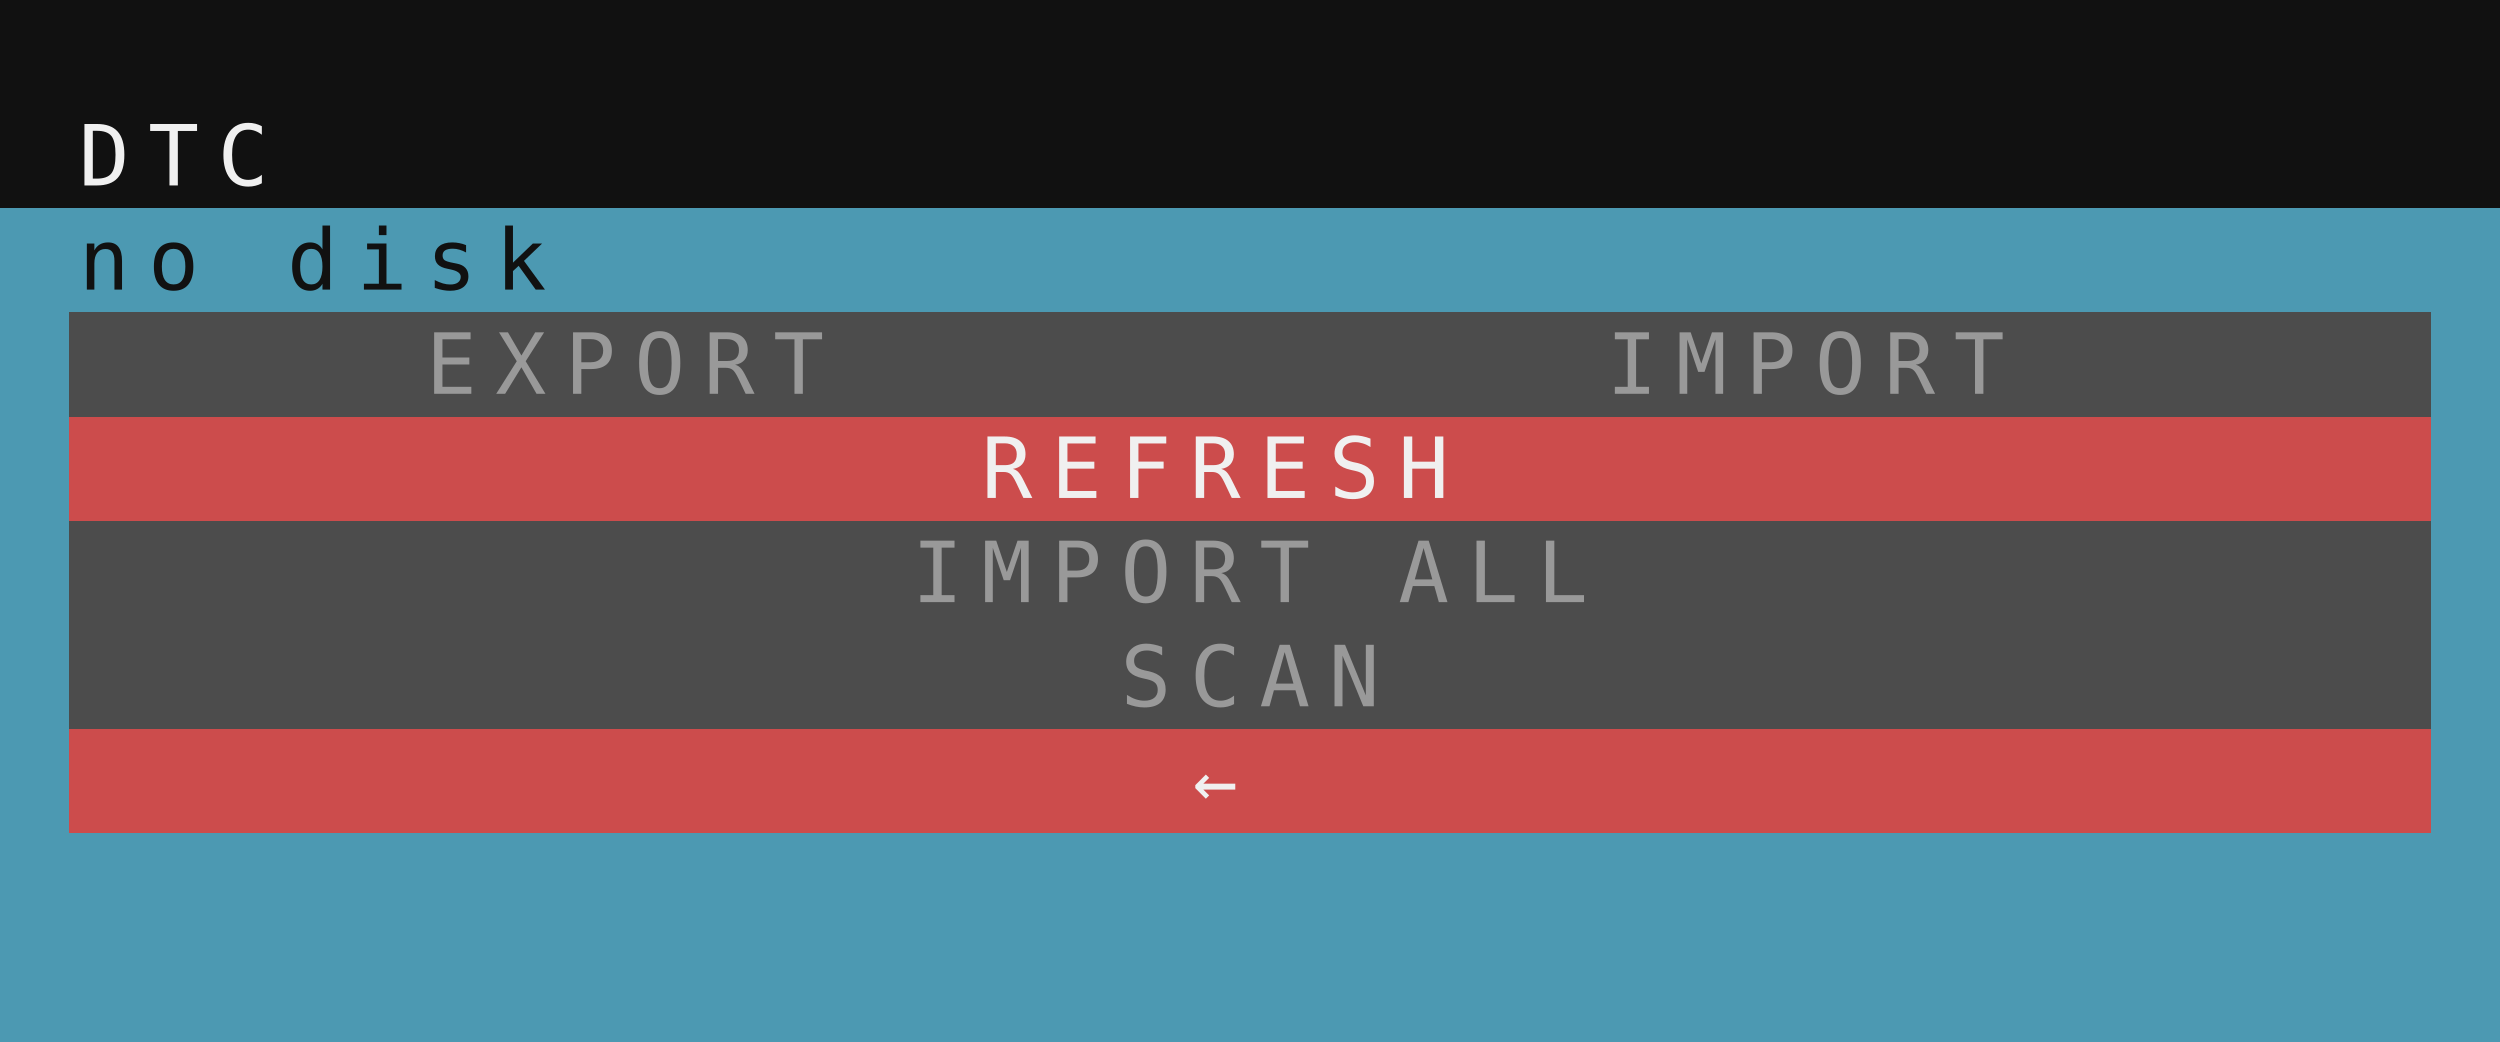
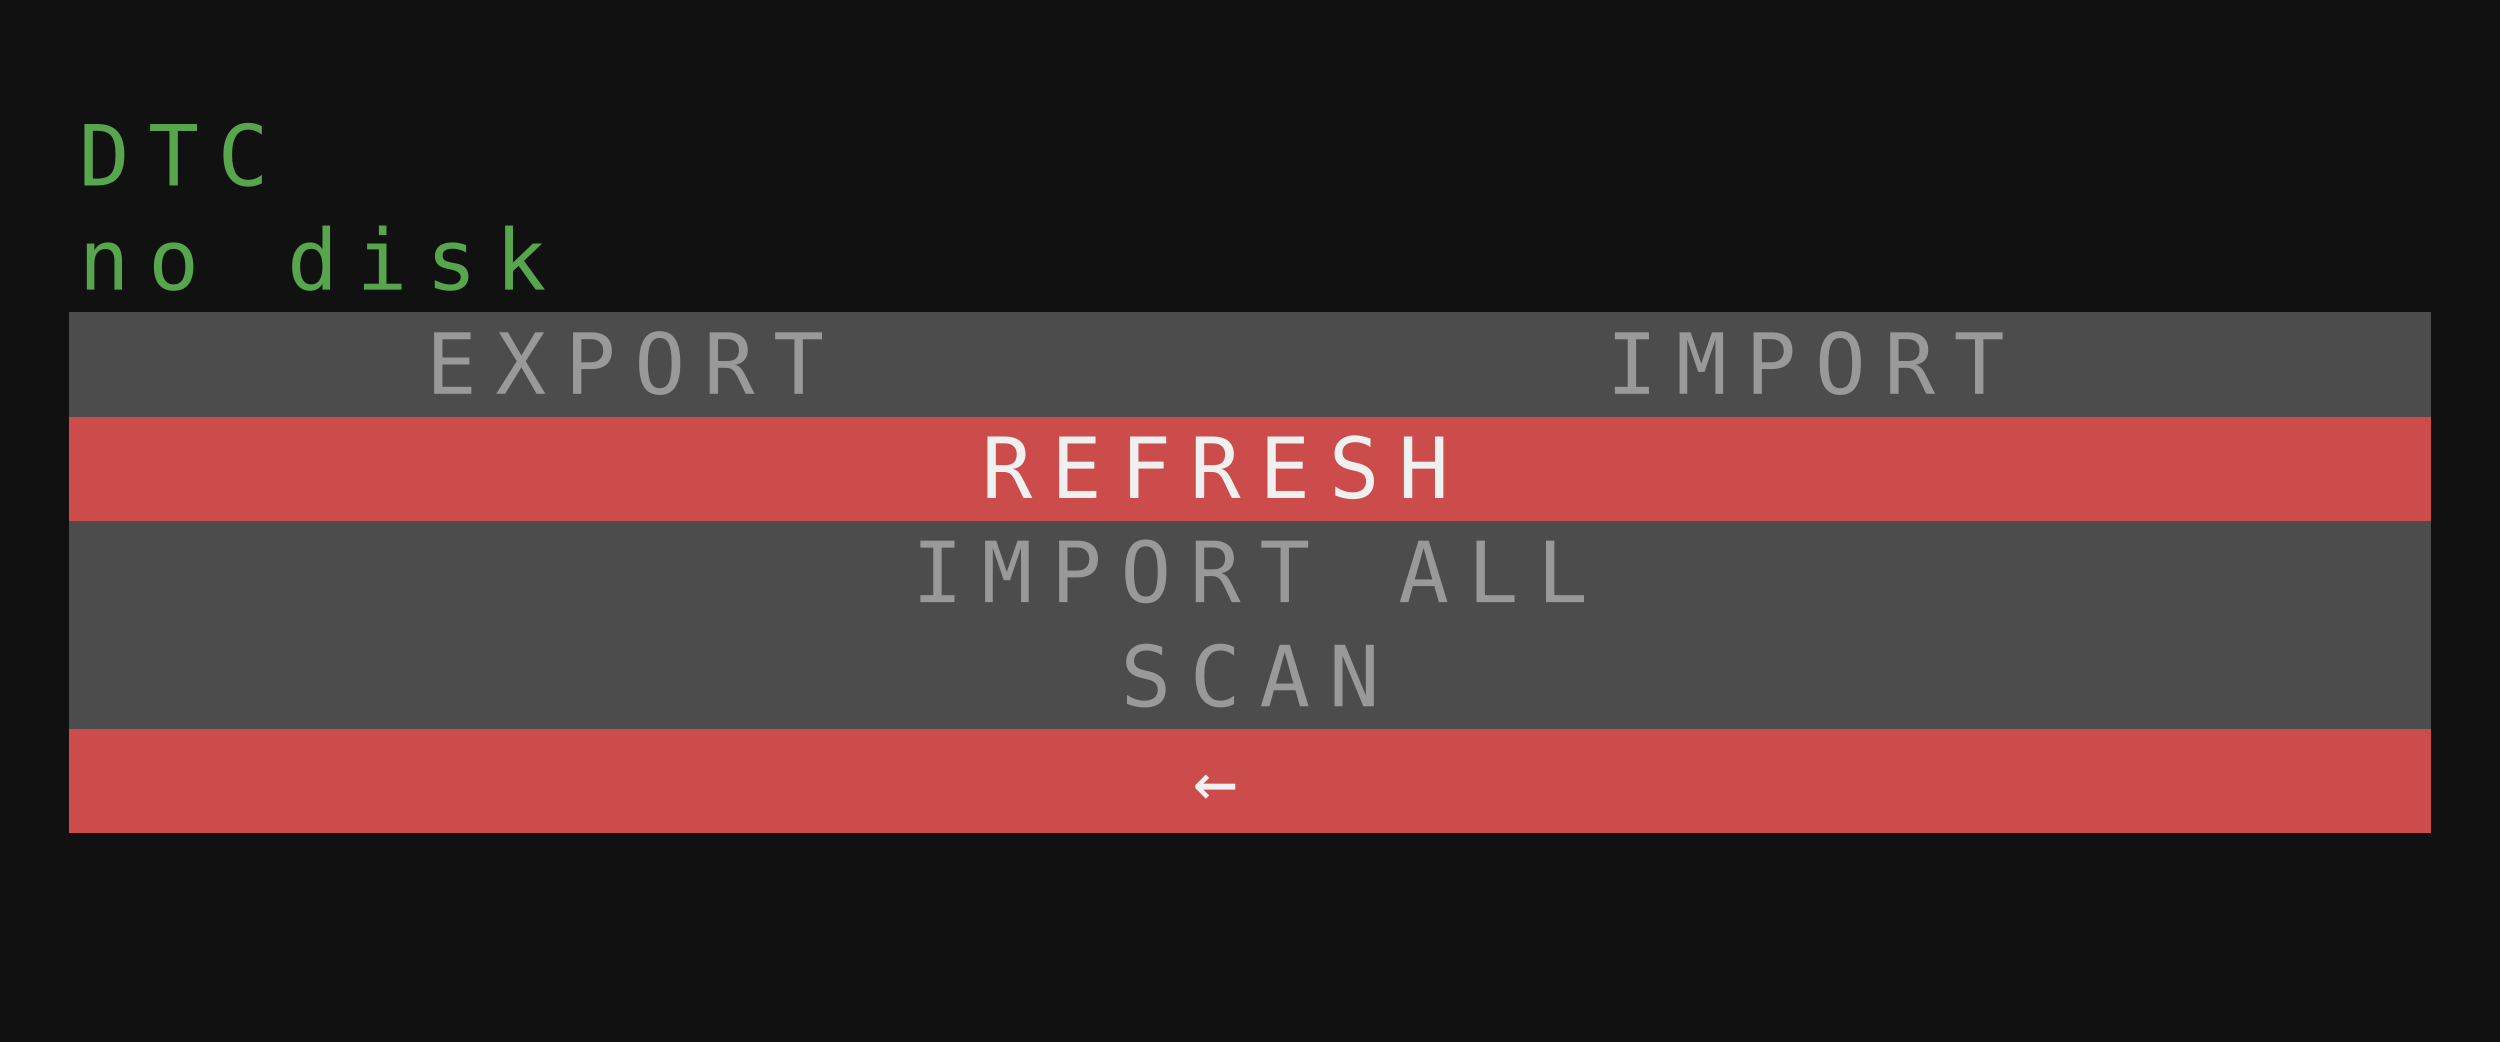
<svg xmlns="http://www.w3.org/2000/svg" width="504" height="210" viewBox="0 0 504 210" font-family="'DejaVu Sans Mono','Consolas',monospace" shape-rendering="crispEdges">
  <rect x="0" y="0" width="504" height="210" fill="#111111" />
  <rect x="0" y="0" width="504" height="21" fill="#111111" />
  <rect x="0" y="21" width="504" height="21" fill="#111111" />
-   <rect x="0" y="42" width="504" height="21" fill="#4c99b2" />
-   <rect x="0" y="63" width="14" height="21" fill="#4c99b2" />
+   <rect x="0" y="42" width="504" height="21" fill="#111111" />
+   <rect x="0" y="63" width="14" height="21" fill="#111111" />
  <rect x="14" y="63" width="476" height="21" fill="#4c4c4c" />
-   <rect x="490" y="63" width="14" height="21" fill="#4c99b2" />
-   <rect x="0" y="84" width="14" height="21" fill="#4c99b2" />
+   <rect x="490" y="63" width="14" height="21" fill="#111111" />
+   <rect x="0" y="84" width="14" height="21" fill="#111111" />
  <rect x="14" y="84" width="476" height="21" fill="#cc4c4c" />
-   <rect x="490" y="84" width="14" height="21" fill="#4c99b2" />
-   <rect x="0" y="105" width="14" height="21" fill="#4c99b2" />
+   <rect x="490" y="84" width="14" height="21" fill="#111111" />
+   <rect x="0" y="105" width="14" height="21" fill="#111111" />
  <rect x="14" y="105" width="476" height="21" fill="#4c4c4c" />
-   <rect x="490" y="105" width="14" height="21" fill="#4c99b2" />
-   <rect x="0" y="126" width="14" height="21" fill="#4c99b2" />
+   <rect x="490" y="105" width="14" height="21" fill="#111111" />
+   <rect x="0" y="126" width="14" height="21" fill="#111111" />
  <rect x="14" y="126" width="476" height="21" fill="#4c4c4c" />
-   <rect x="490" y="126" width="14" height="21" fill="#4c99b2" />
-   <rect x="0" y="147" width="14" height="21" fill="#4c99b2" />
+   <rect x="490" y="126" width="14" height="21" fill="#111111" />
+   <rect x="0" y="147" width="14" height="21" fill="#111111" />
  <rect x="14" y="147" width="476" height="21" fill="#cc4c4c" />
-   <rect x="490" y="147" width="14" height="21" fill="#4c99b2" />
-   <rect x="0" y="168" width="504" height="21" fill="#4c99b2" />
-   <rect x="0" y="189" width="504" height="21" fill="#4c99b2" />
-   <text x="21" y="31.5" fill="#f0f0f0" font-size="17" text-anchor="middle" dominant-baseline="central">D</text>
-   <text x="35" y="31.5" fill="#f0f0f0" font-size="17" text-anchor="middle" dominant-baseline="central">T</text>
-   <text x="49" y="31.5" fill="#f0f0f0" font-size="17" text-anchor="middle" dominant-baseline="central">C</text>
-   <text x="21" y="52.5" fill="#111111" font-size="17" text-anchor="middle" dominant-baseline="central">n</text>
-   <text x="35" y="52.5" fill="#111111" font-size="17" text-anchor="middle" dominant-baseline="central">o</text>
-   <text x="63" y="52.5" fill="#111111" font-size="17" text-anchor="middle" dominant-baseline="central">d</text>
-   <text x="77" y="52.5" fill="#111111" font-size="17" text-anchor="middle" dominant-baseline="central">i</text>
-   <text x="91" y="52.5" fill="#111111" font-size="17" text-anchor="middle" dominant-baseline="central">s</text>
-   <text x="105" y="52.5" fill="#111111" font-size="17" text-anchor="middle" dominant-baseline="central">k</text>
+   <rect x="490" y="147" width="14" height="21" fill="#111111" />
+   <rect x="0" y="168" width="504" height="21" fill="#111111" />
+   <rect x="0" y="189" width="504" height="21" fill="#111111" />
+   <text x="21" y="31.5" fill="#57a64e" font-size="17" text-anchor="middle" dominant-baseline="central">D</text>
+   <text x="35" y="31.5" fill="#57a64e" font-size="17" text-anchor="middle" dominant-baseline="central">T</text>
+   <text x="49" y="31.5" fill="#57a64e" font-size="17" text-anchor="middle" dominant-baseline="central">C</text>
+   <text x="21" y="52.5" fill="#57a64e" font-size="17" text-anchor="middle" dominant-baseline="central">n</text>
+   <text x="35" y="52.5" fill="#57a64e" font-size="17" text-anchor="middle" dominant-baseline="central">o</text>
+   <text x="63" y="52.5" fill="#57a64e" font-size="17" text-anchor="middle" dominant-baseline="central">d</text>
+   <text x="77" y="52.5" fill="#57a64e" font-size="17" text-anchor="middle" dominant-baseline="central">i</text>
+   <text x="91" y="52.5" fill="#57a64e" font-size="17" text-anchor="middle" dominant-baseline="central">s</text>
+   <text x="105" y="52.5" fill="#57a64e" font-size="17" text-anchor="middle" dominant-baseline="central">k</text>
  <text x="91" y="73.5" fill="#999999" font-size="17" text-anchor="middle" dominant-baseline="central">E</text>
  <text x="105" y="73.5" fill="#999999" font-size="17" text-anchor="middle" dominant-baseline="central">X</text>
  <text x="119" y="73.5" fill="#999999" font-size="17" text-anchor="middle" dominant-baseline="central">P</text>
  <text x="133" y="73.5" fill="#999999" font-size="17" text-anchor="middle" dominant-baseline="central">O</text>
  <text x="147" y="73.5" fill="#999999" font-size="17" text-anchor="middle" dominant-baseline="central">R</text>
  <text x="161" y="73.5" fill="#999999" font-size="17" text-anchor="middle" dominant-baseline="central">T</text>
  <text x="329" y="73.5" fill="#999999" font-size="17" text-anchor="middle" dominant-baseline="central">I</text>
  <text x="343" y="73.5" fill="#999999" font-size="17" text-anchor="middle" dominant-baseline="central">M</text>
  <text x="357" y="73.5" fill="#999999" font-size="17" text-anchor="middle" dominant-baseline="central">P</text>
  <text x="371" y="73.5" fill="#999999" font-size="17" text-anchor="middle" dominant-baseline="central">O</text>
  <text x="385" y="73.5" fill="#999999" font-size="17" text-anchor="middle" dominant-baseline="central">R</text>
  <text x="399" y="73.5" fill="#999999" font-size="17" text-anchor="middle" dominant-baseline="central">T</text>
  <text x="203" y="94.5" fill="#f0f0f0" font-size="17" text-anchor="middle" dominant-baseline="central">R</text>
  <text x="217" y="94.5" fill="#f0f0f0" font-size="17" text-anchor="middle" dominant-baseline="central">E</text>
  <text x="231" y="94.5" fill="#f0f0f0" font-size="17" text-anchor="middle" dominant-baseline="central">F</text>
  <text x="245" y="94.5" fill="#f0f0f0" font-size="17" text-anchor="middle" dominant-baseline="central">R</text>
  <text x="259" y="94.5" fill="#f0f0f0" font-size="17" text-anchor="middle" dominant-baseline="central">E</text>
  <text x="273" y="94.5" fill="#f0f0f0" font-size="17" text-anchor="middle" dominant-baseline="central">S</text>
  <text x="287" y="94.5" fill="#f0f0f0" font-size="17" text-anchor="middle" dominant-baseline="central">H</text>
  <text x="189" y="115.5" fill="#999999" font-size="17" text-anchor="middle" dominant-baseline="central">I</text>
  <text x="203" y="115.5" fill="#999999" font-size="17" text-anchor="middle" dominant-baseline="central">M</text>
  <text x="217" y="115.5" fill="#999999" font-size="17" text-anchor="middle" dominant-baseline="central">P</text>
  <text x="231" y="115.5" fill="#999999" font-size="17" text-anchor="middle" dominant-baseline="central">O</text>
  <text x="245" y="115.5" fill="#999999" font-size="17" text-anchor="middle" dominant-baseline="central">R</text>
  <text x="259" y="115.5" fill="#999999" font-size="17" text-anchor="middle" dominant-baseline="central">T</text>
  <text x="287" y="115.5" fill="#999999" font-size="17" text-anchor="middle" dominant-baseline="central">A</text>
  <text x="301" y="115.5" fill="#999999" font-size="17" text-anchor="middle" dominant-baseline="central">L</text>
  <text x="315" y="115.5" fill="#999999" font-size="17" text-anchor="middle" dominant-baseline="central">L</text>
  <text x="231" y="136.5" fill="#999999" font-size="17" text-anchor="middle" dominant-baseline="central">S</text>
  <text x="245" y="136.5" fill="#999999" font-size="17" text-anchor="middle" dominant-baseline="central">C</text>
  <text x="259" y="136.5" fill="#999999" font-size="17" text-anchor="middle" dominant-baseline="central">A</text>
  <text x="273" y="136.5" fill="#999999" font-size="17" text-anchor="middle" dominant-baseline="central">N</text>
  <text x="245" y="157.5" fill="#f0f0f0" font-size="15" text-anchor="middle" dominant-baseline="central">←</text>
</svg>
